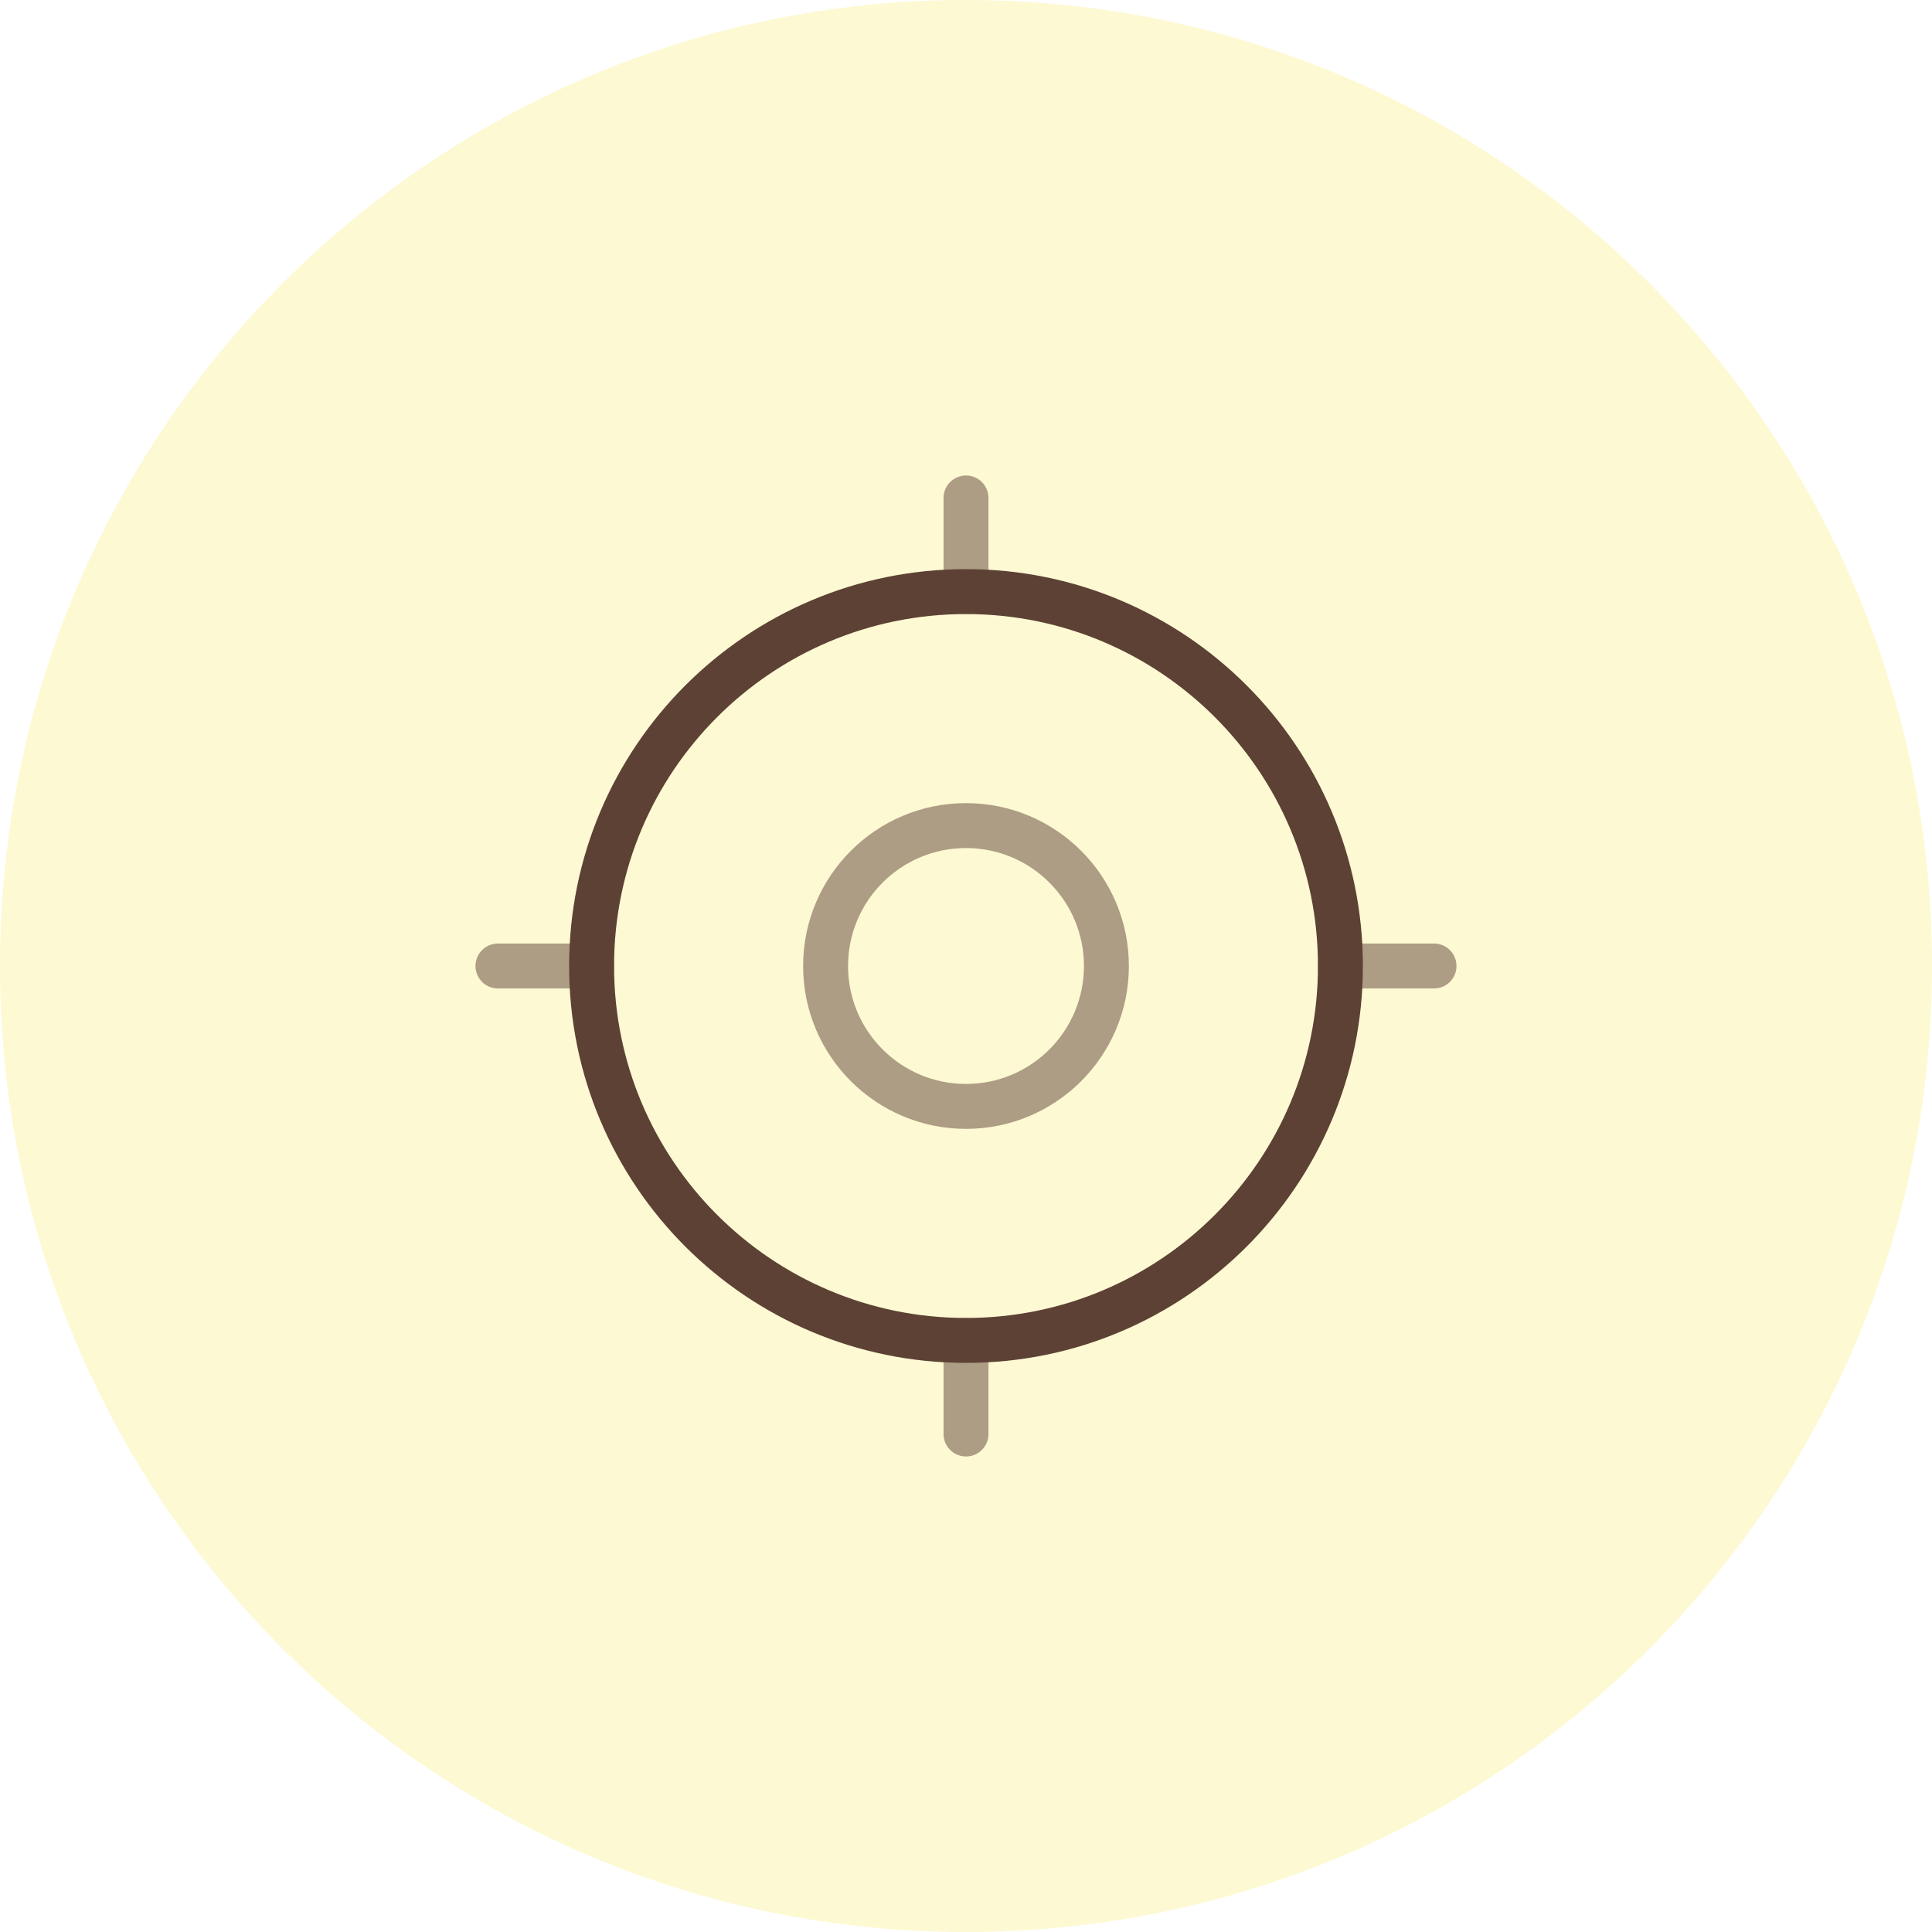
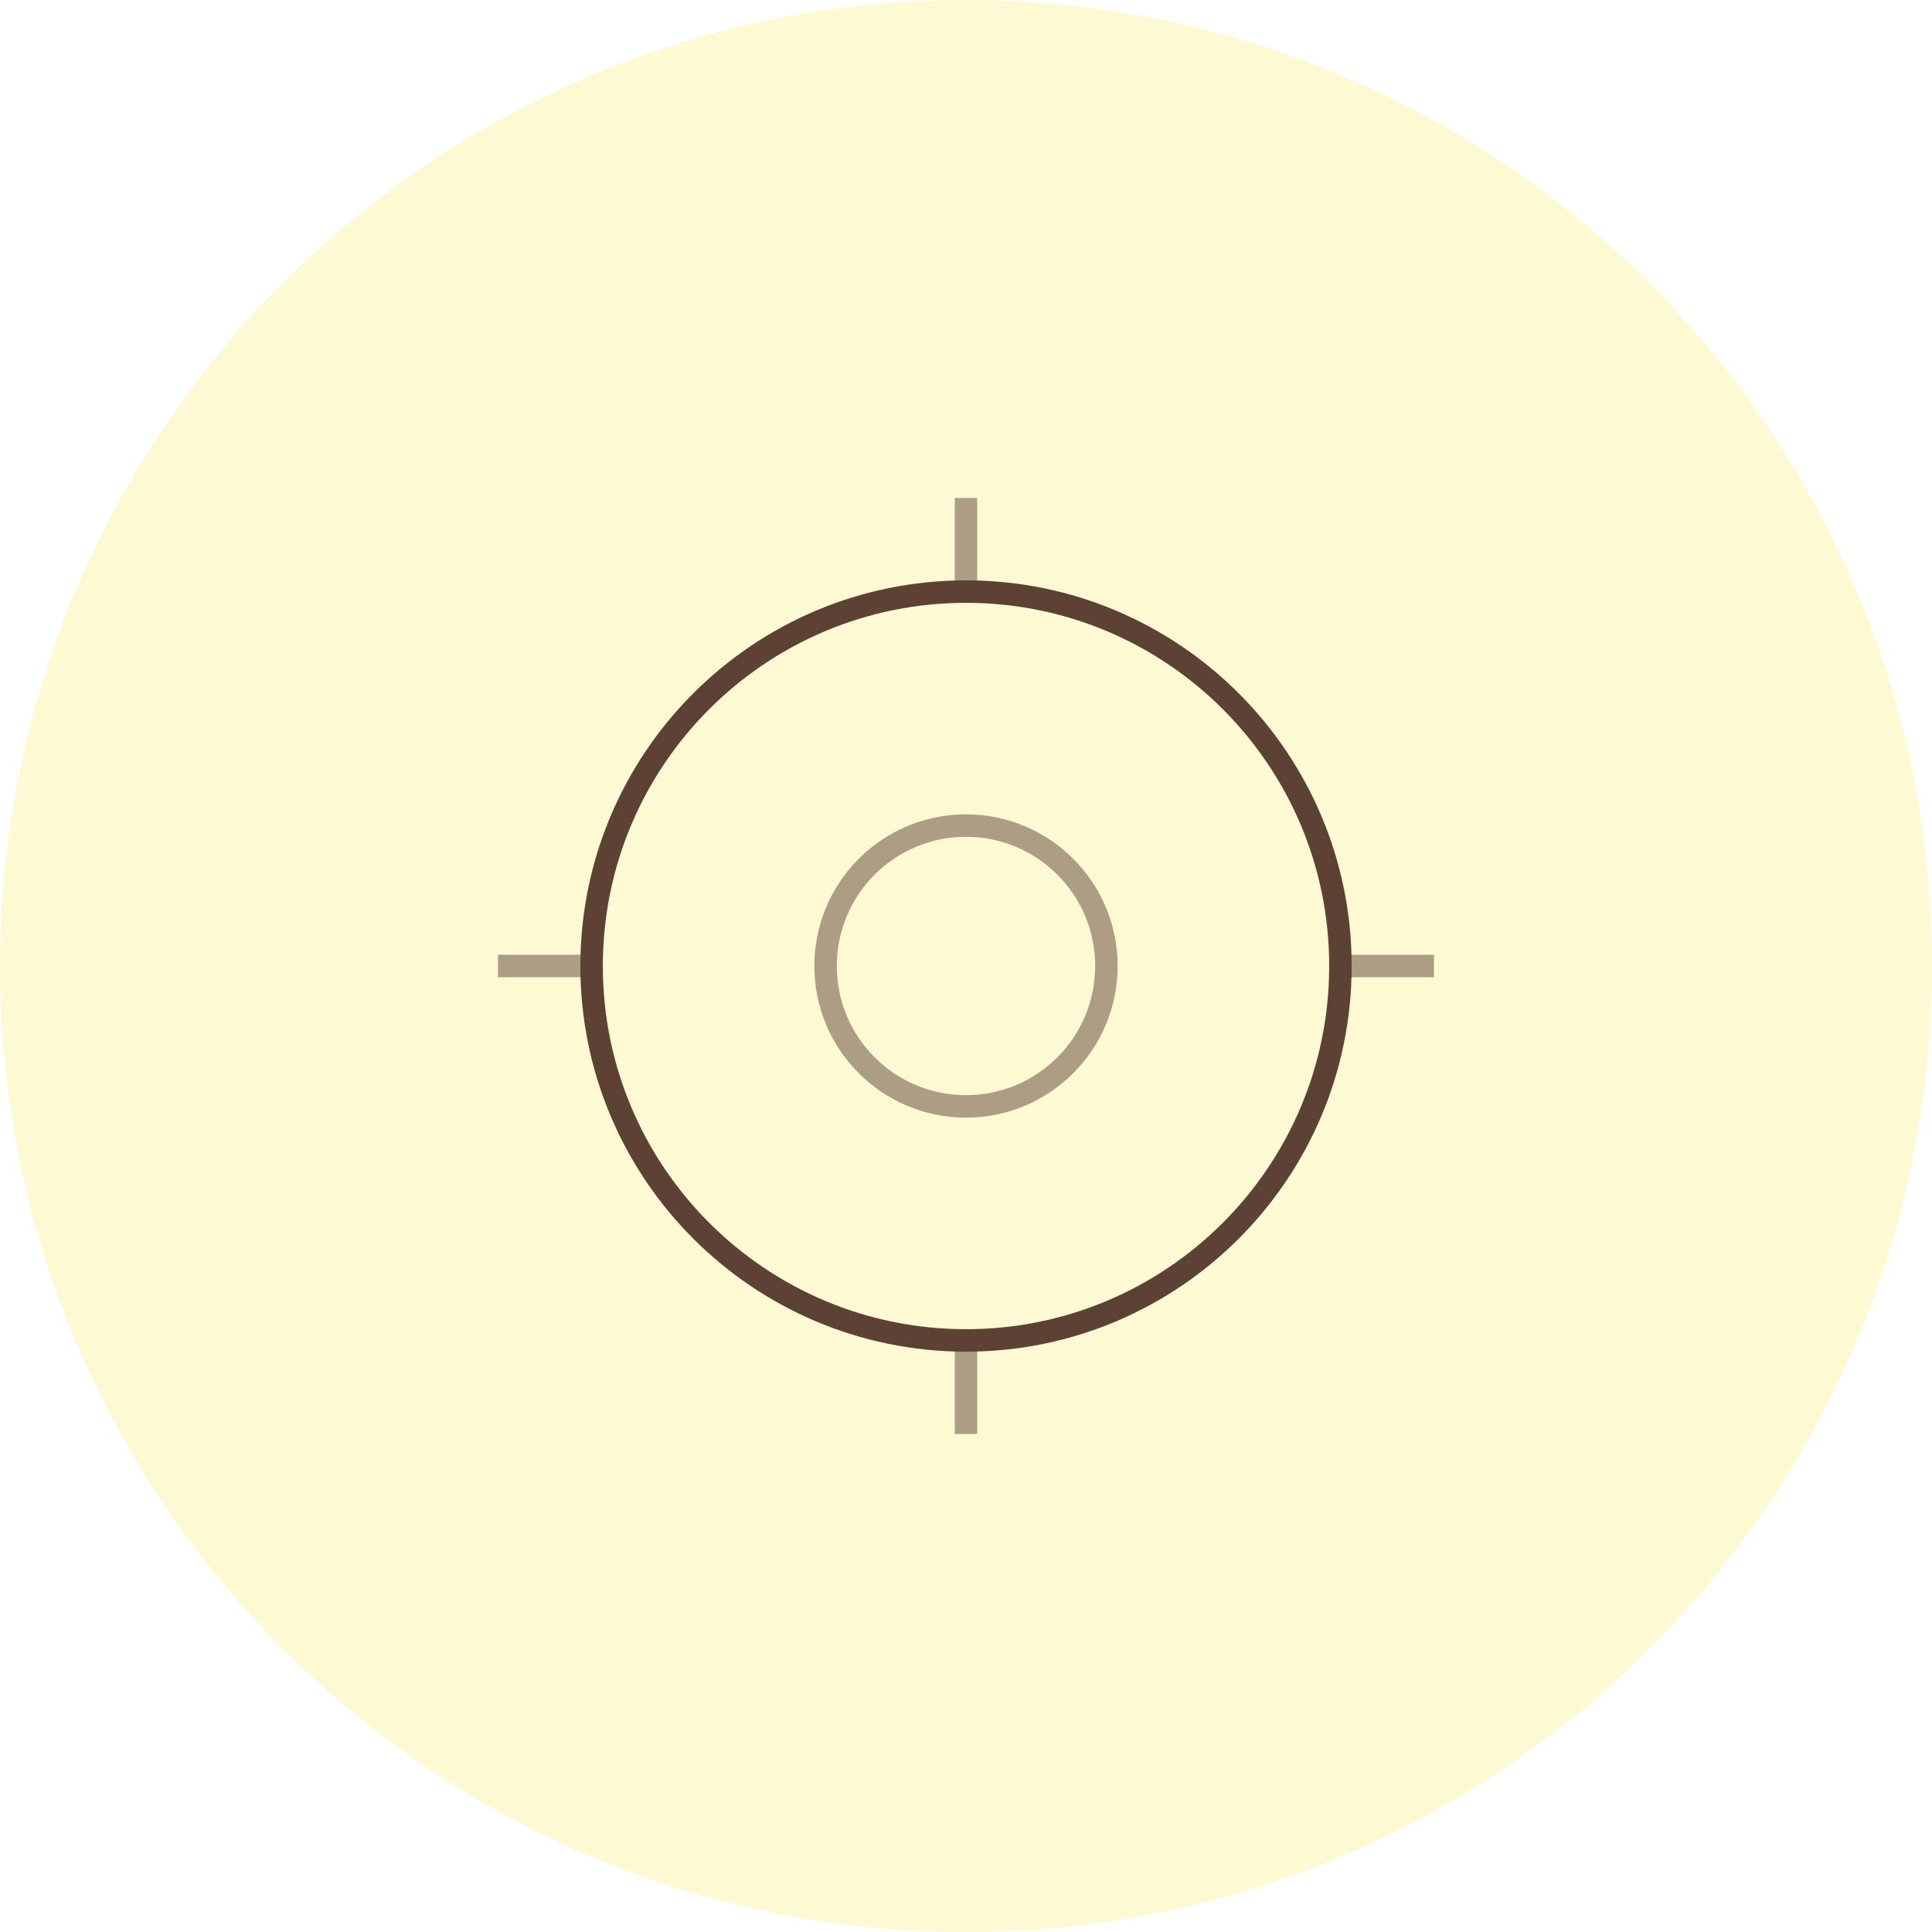
<svg xmlns="http://www.w3.org/2000/svg" width="86" height="86" viewBox="0 0 86 86" fill="none">
  <circle cx="43" cy="43" r="43" fill="#FDF9D2" />
-   <path d="M59.667 43C59.667 52.205 52.205 59.667 43.001 59.667C33.796 59.667 26.334 52.205 26.334 43C26.334 33.795 33.796 26.334 43.001 26.334C52.205 26.334 59.667 33.795 59.667 43Z" stroke="#5D4135" stroke-width="2" />
-   <path opacity="0.5" d="M49.25 43C49.25 46.452 46.452 49.25 43 49.25C39.548 49.25 36.75 46.452 36.75 43C36.75 39.548 39.548 36.75 43 36.75C46.452 36.75 49.25 39.548 49.25 43Z" stroke="#5D4135" stroke-width="2" />
-   <path opacity="0.5" d="M22.166 43H26.333" stroke="#5D4135" stroke-width="2" stroke-linecap="round" />
-   <path opacity="0.5" d="M59.666 43H63.833" stroke="#5D4135" stroke-width="2" stroke-linecap="round" />
-   <path opacity="0.5" d="M43 26.333V22.166" stroke="#5D4135" stroke-width="2" stroke-linecap="round" />
-   <path opacity="0.5" d="M43 63.833V59.666" stroke="#5D4135" stroke-width="2" stroke-linecap="round" />
+   <path d="M59.667 43C59.667 52.205 52.205 59.667 43.001 59.667C33.796 59.667 26.334 52.205 26.334 43C26.334 33.795 33.796 26.334 43.001 26.334C52.205 26.334 59.667 33.795 59.667 43Z" stroke="#5D4135" strokeWidth="2" />
+   <path opacity="0.5" d="M49.25 43C49.25 46.452 46.452 49.25 43 49.25C39.548 49.25 36.75 46.452 36.75 43C36.75 39.548 39.548 36.75 43 36.75C46.452 36.75 49.25 39.548 49.25 43Z" stroke="#5D4135" strokeWidth="2" />
+   <path opacity="0.5" d="M22.166 43H26.333" stroke="#5D4135" strokeWidth="2" strokeLinecap="round" />
+   <path opacity="0.5" d="M59.666 43H63.833" stroke="#5D4135" strokeWidth="2" strokeLinecap="round" />
+   <path opacity="0.5" d="M43 26.333V22.166" stroke="#5D4135" strokeWidth="2" strokeLinecap="round" />
+   <path opacity="0.5" d="M43 63.833V59.666" stroke="#5D4135" strokeWidth="2" strokeLinecap="round" />
</svg>
